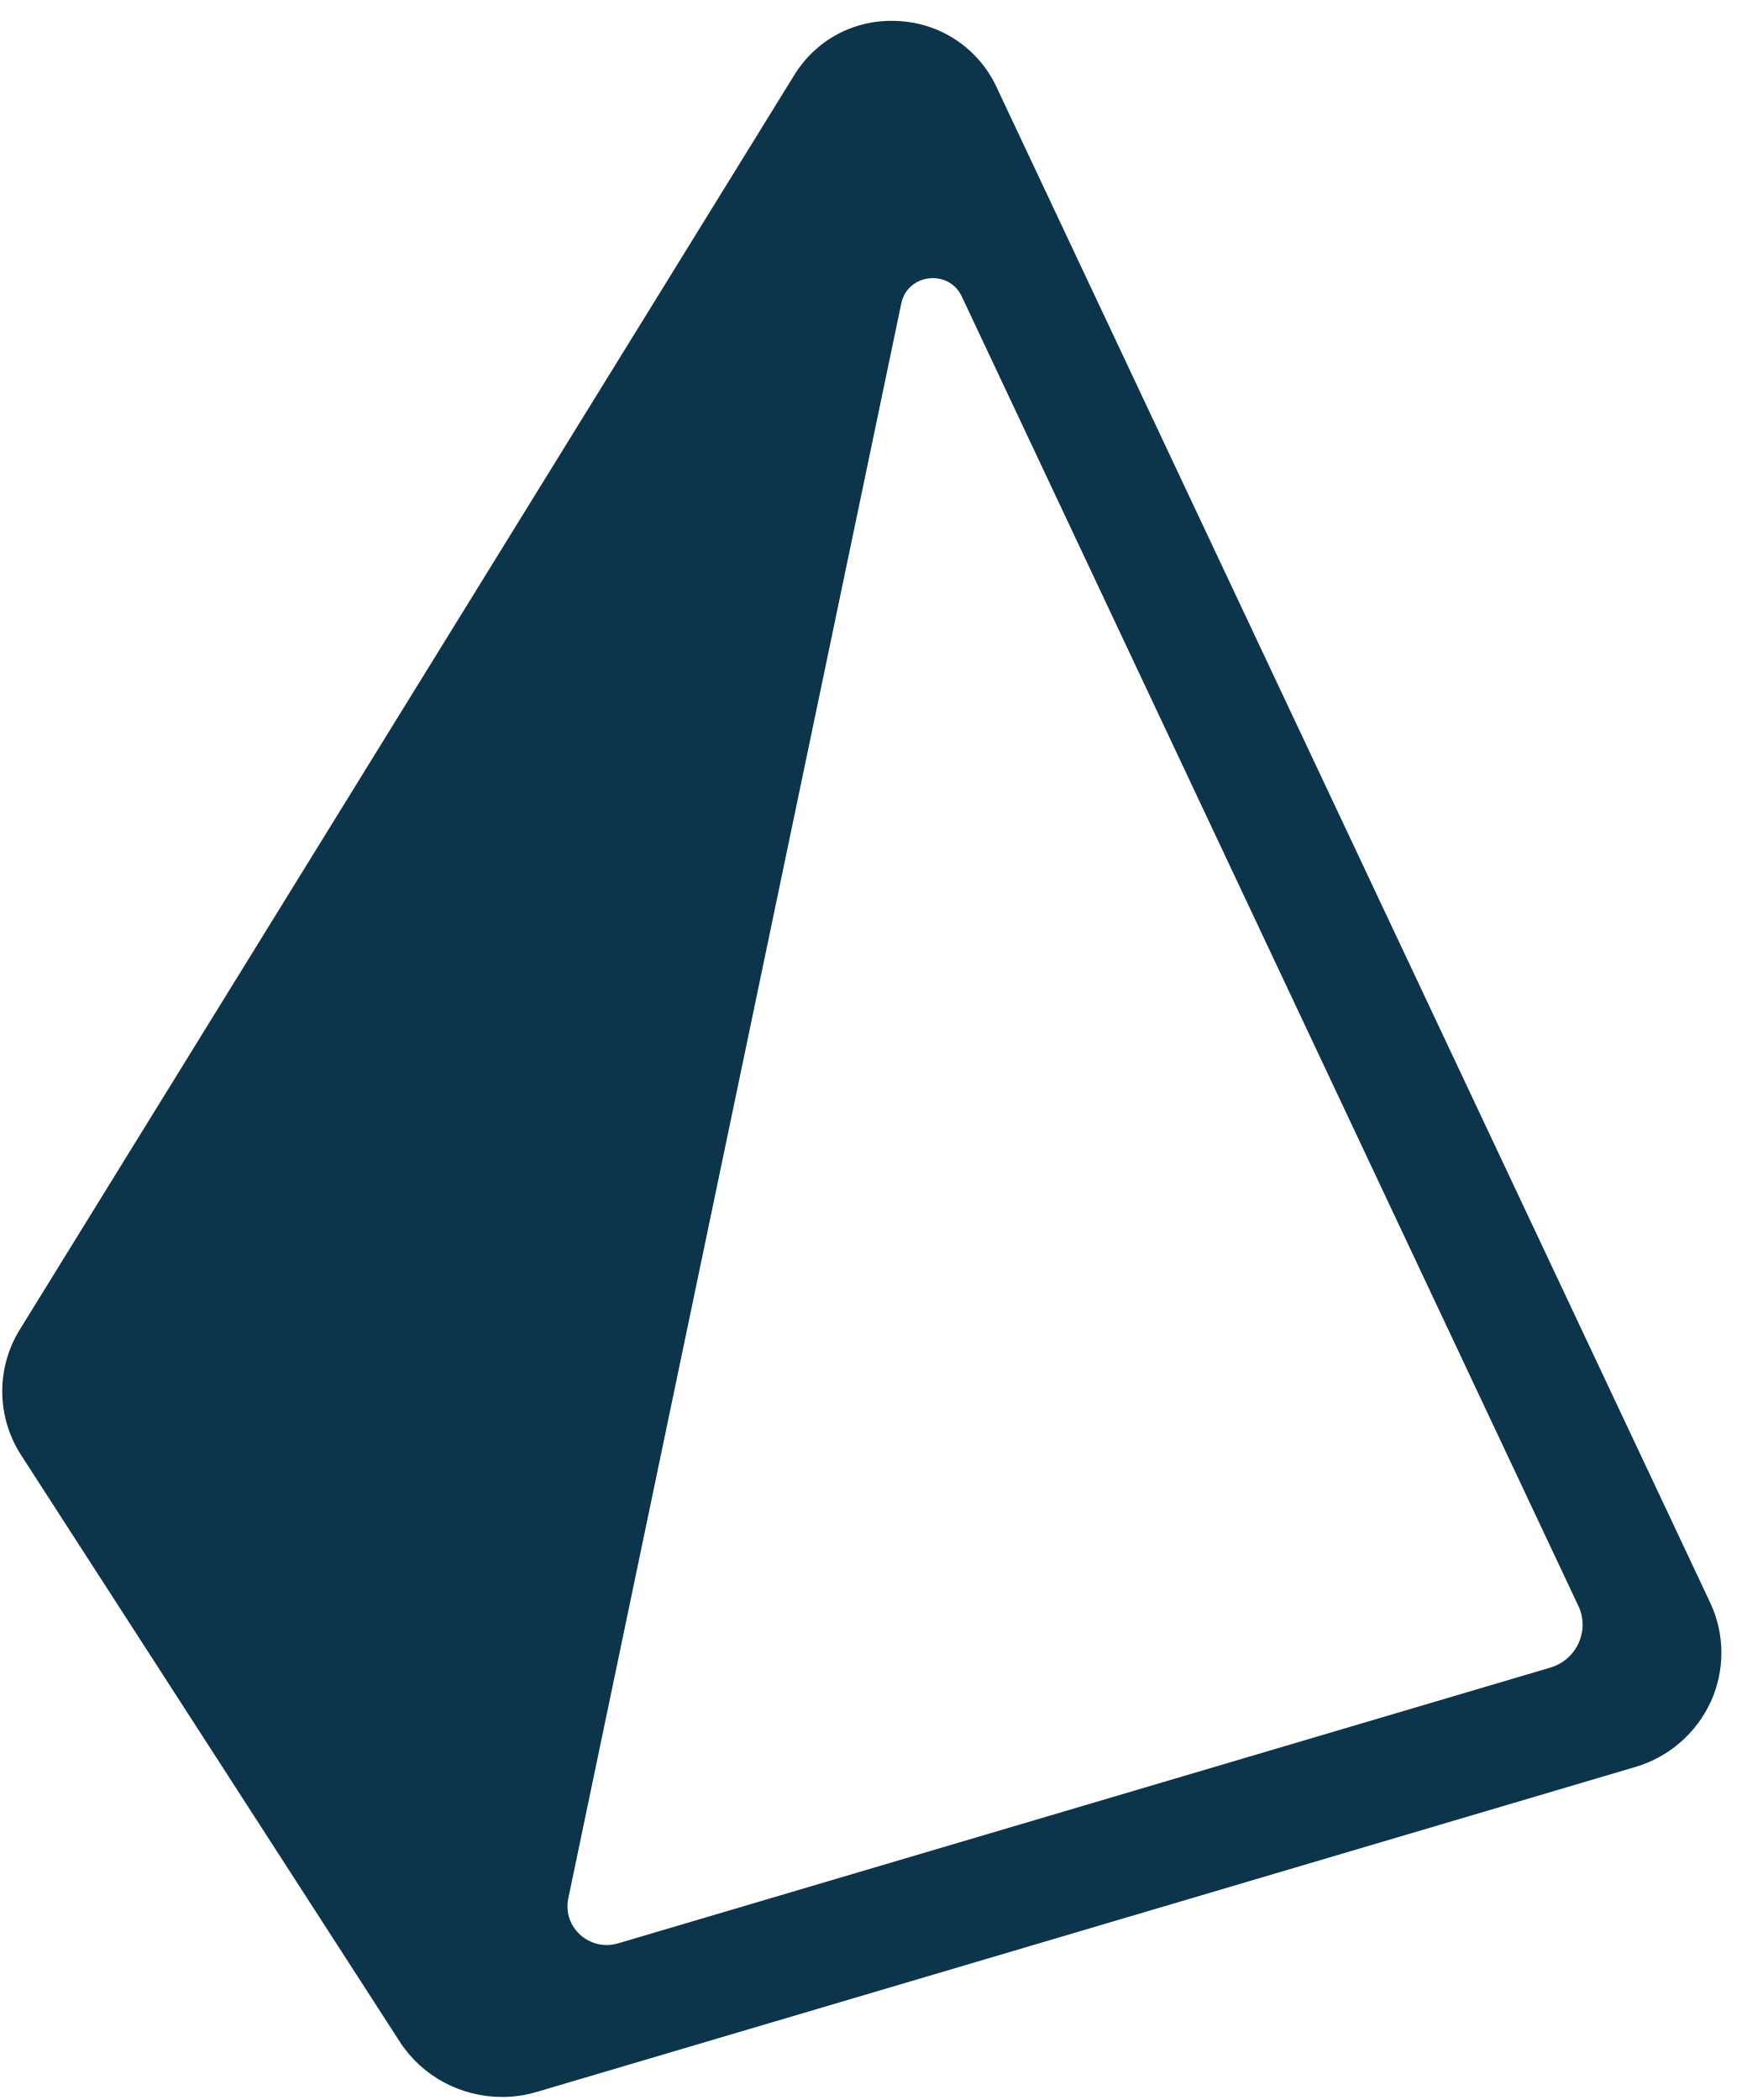
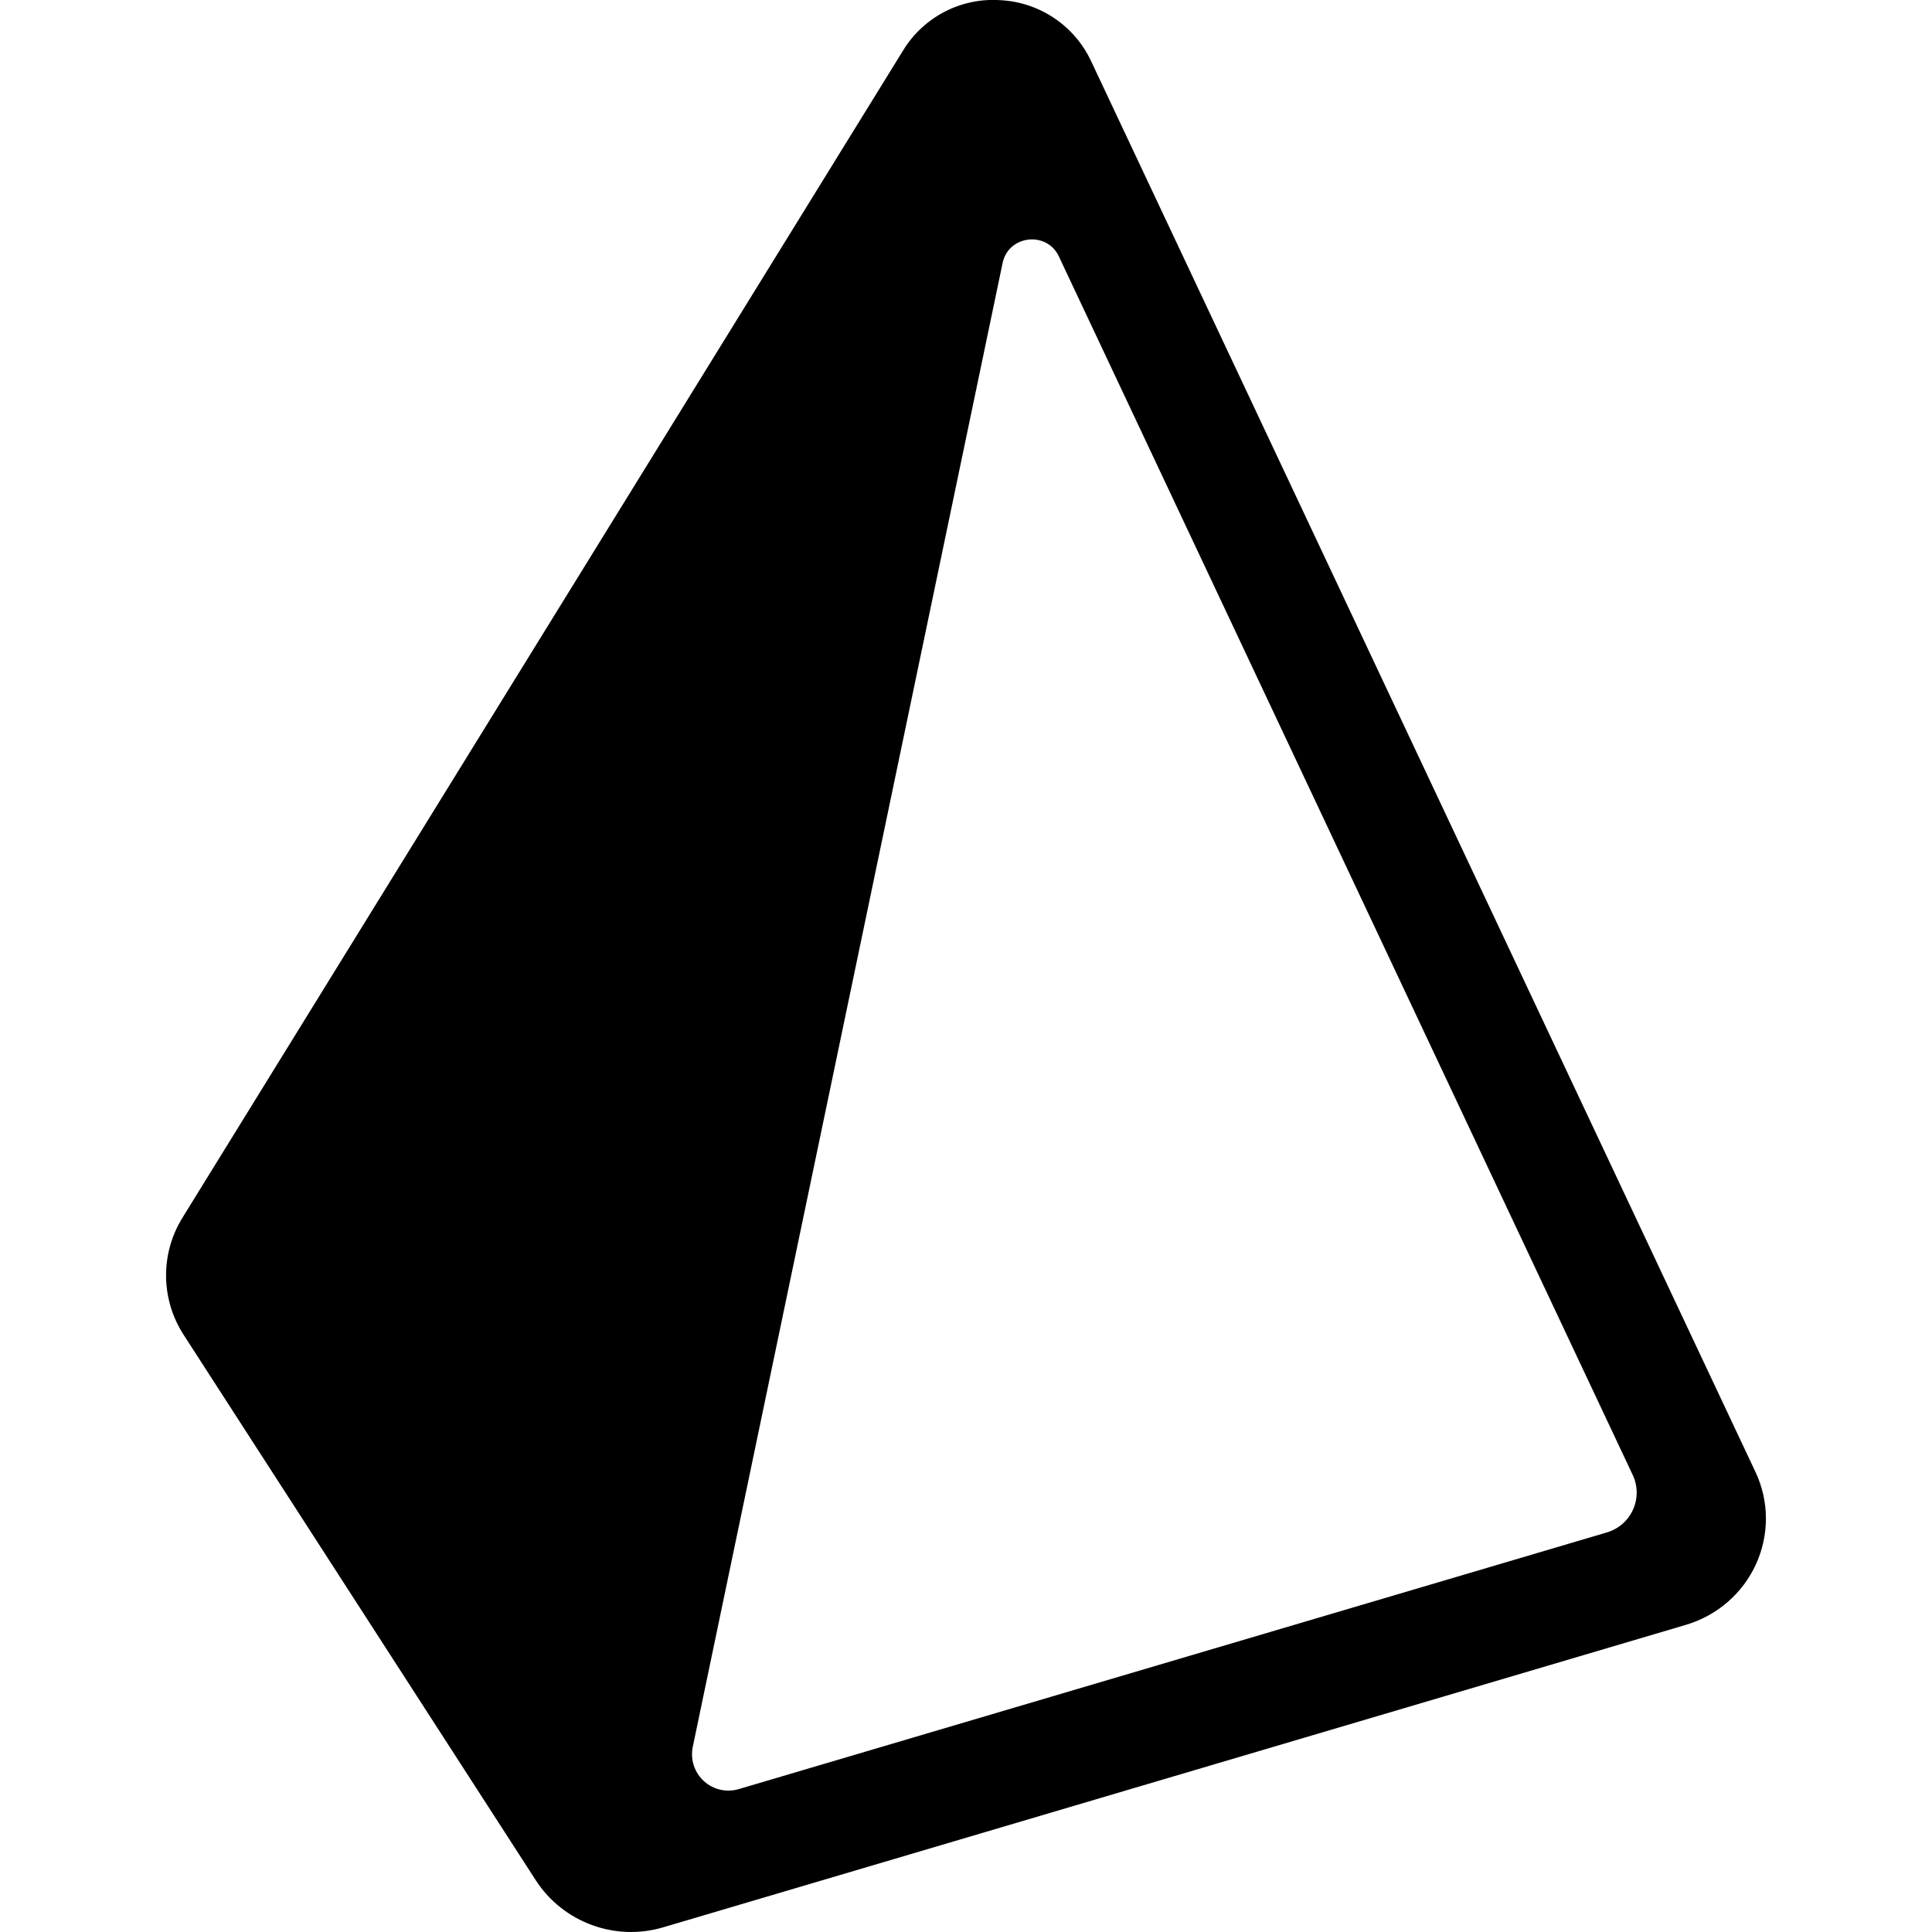
- <svg xmlns="http://www.w3.org/2000/svg" width="73" height="88" viewBox="0 0 73 88" fill="none">
-   <path fill-rule="evenodd" clip-rule="evenodd" d="M64.97 69.881L25.902 81.436C24.709 81.789 23.565 80.757 23.816 79.553L37.772 12.713C38.033 11.463 39.761 11.265 40.306 12.422L66.148 67.298C66.635 68.333 66.079 69.554 64.97 69.881ZM71.67 67.156L41.748 3.617V3.616C41.377 2.833 40.8 2.166 40.08 1.685C39.36 1.203 38.523 0.926 37.657 0.882C35.837 0.776 34.205 1.654 33.285 3.149L0.834 55.709C0.341 56.503 0.084 57.421 0.095 58.356C0.105 59.29 0.381 60.202 0.891 60.986L16.754 85.558C17.699 87.024 19.337 87.873 21.04 87.873C21.522 87.873 22.008 87.805 22.485 87.664L68.53 74.046C69.223 73.843 69.864 73.493 70.411 73.021C70.957 72.549 71.396 71.964 71.697 71.308C71.994 70.655 72.146 69.946 72.141 69.228C72.136 68.511 71.976 67.804 71.67 67.156Z" fill="#0C344B" />
+ <svg xmlns="http://www.w3.org/2000/svg" width="24" height="24" viewBox="0 0 24 24">
+   <path fill="currentColor" d="M21.807 18.285L13.553.757a1.32 1.32 0 0 0-1.129-.755a1.31 1.31 0 0 0-1.206.626l-8.952 14.5a1.36 1.36 0 0 0 .016 1.455l4.376 6.778a1.41 1.41 0 0 0 1.58.581l12.703-3.757c.389-.115.707-.39.873-.755s.164-.783-.007-1.145m-1.848.752L9.18 22.224a.452.452 0 0 1-.575-.52l3.85-18.438c.072-.345.549-.4.699-.08l7.129 15.138a.515.515 0 0 1-.325.713" />
</svg>
